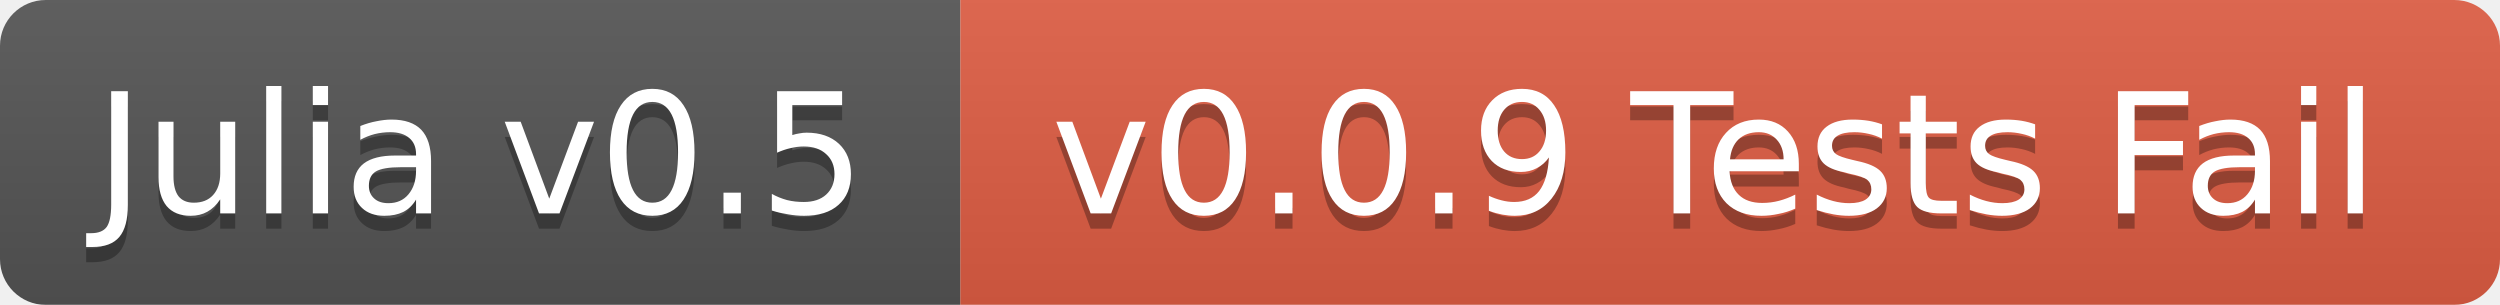
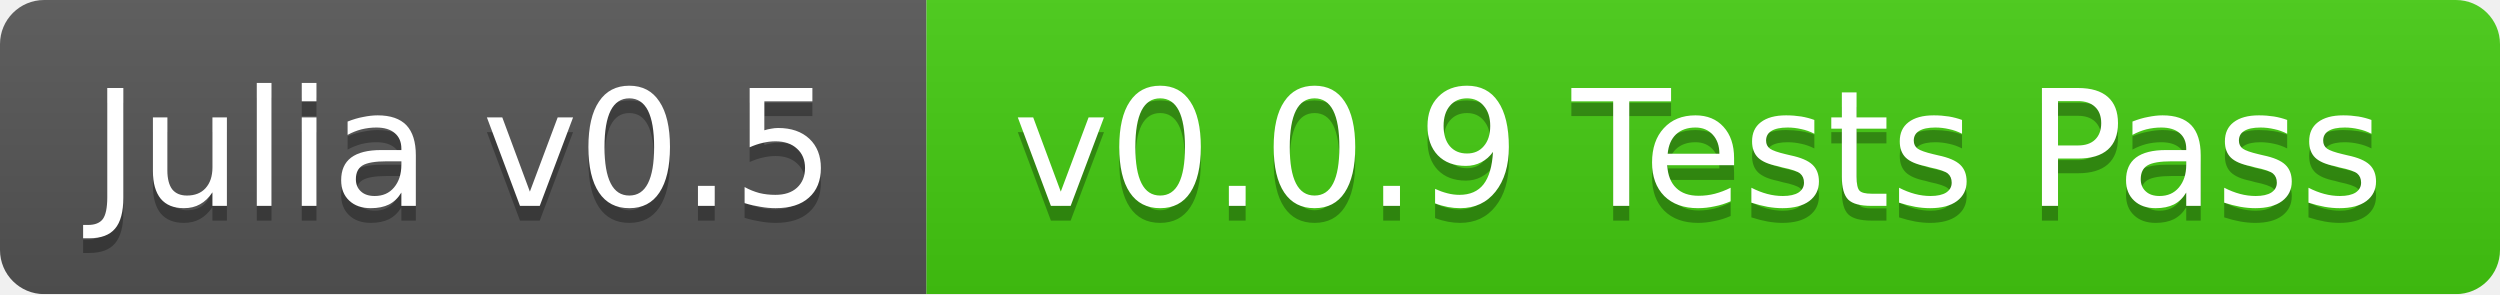
- <svg xmlns="http://www.w3.org/2000/svg" width="164" height="20">
+ <svg xmlns="http://www.w3.org/2000/svg" width="170" height="20">
  <linearGradient id="b" x2="0" y2="100%">
    <stop offset="0" stop-color="#bbb" stop-opacity=".1" />
    <stop offset="1" stop-opacity=".1" />
  </linearGradient>
  <mask id="a">
-     <rect width="164" height="20" rx="3" fill="#fff" />
+     <rect width="170" height="20" rx="3" fill="#fff" />
  </mask>
  <g mask="url(#a)">
    <path fill="#555" d="M0 0h63v20H0z" />
-     <path fill="#e05d44" d="M63 0h101v20H63z" />
-     <path fill="url(#b)" d="M0 0h164v20H0z" />
+     <path fill="#4c1" d="M63 0h107v20H63z" />
+     <path fill="url(#b)" d="M0 0h170v20H0z" />
  </g>
  <g fill="#fff" text-anchor="middle" font-family="DejaVu Sans,Verdana,Geneva,sans-serif" font-size="11">
    <text x="31.5" y="15" fill="#010101" fill-opacity=".3">Julia v0.5</text>
    <text x="31.5" y="14">Julia v0.5</text>
-     <text x="112.5" y="15" fill="#010101" fill-opacity=".3">v0.0.9 Tests Fail</text>
-     <text x="112.5" y="14">v0.0.9 Tests Fail</text>
+     <text x="115.5" y="15" fill="#010101" fill-opacity=".3">v0.0.9 Tests Pass</text>
+     <text x="115.5" y="14">v0.0.9 Tests Pass</text>
  </g>
</svg>
